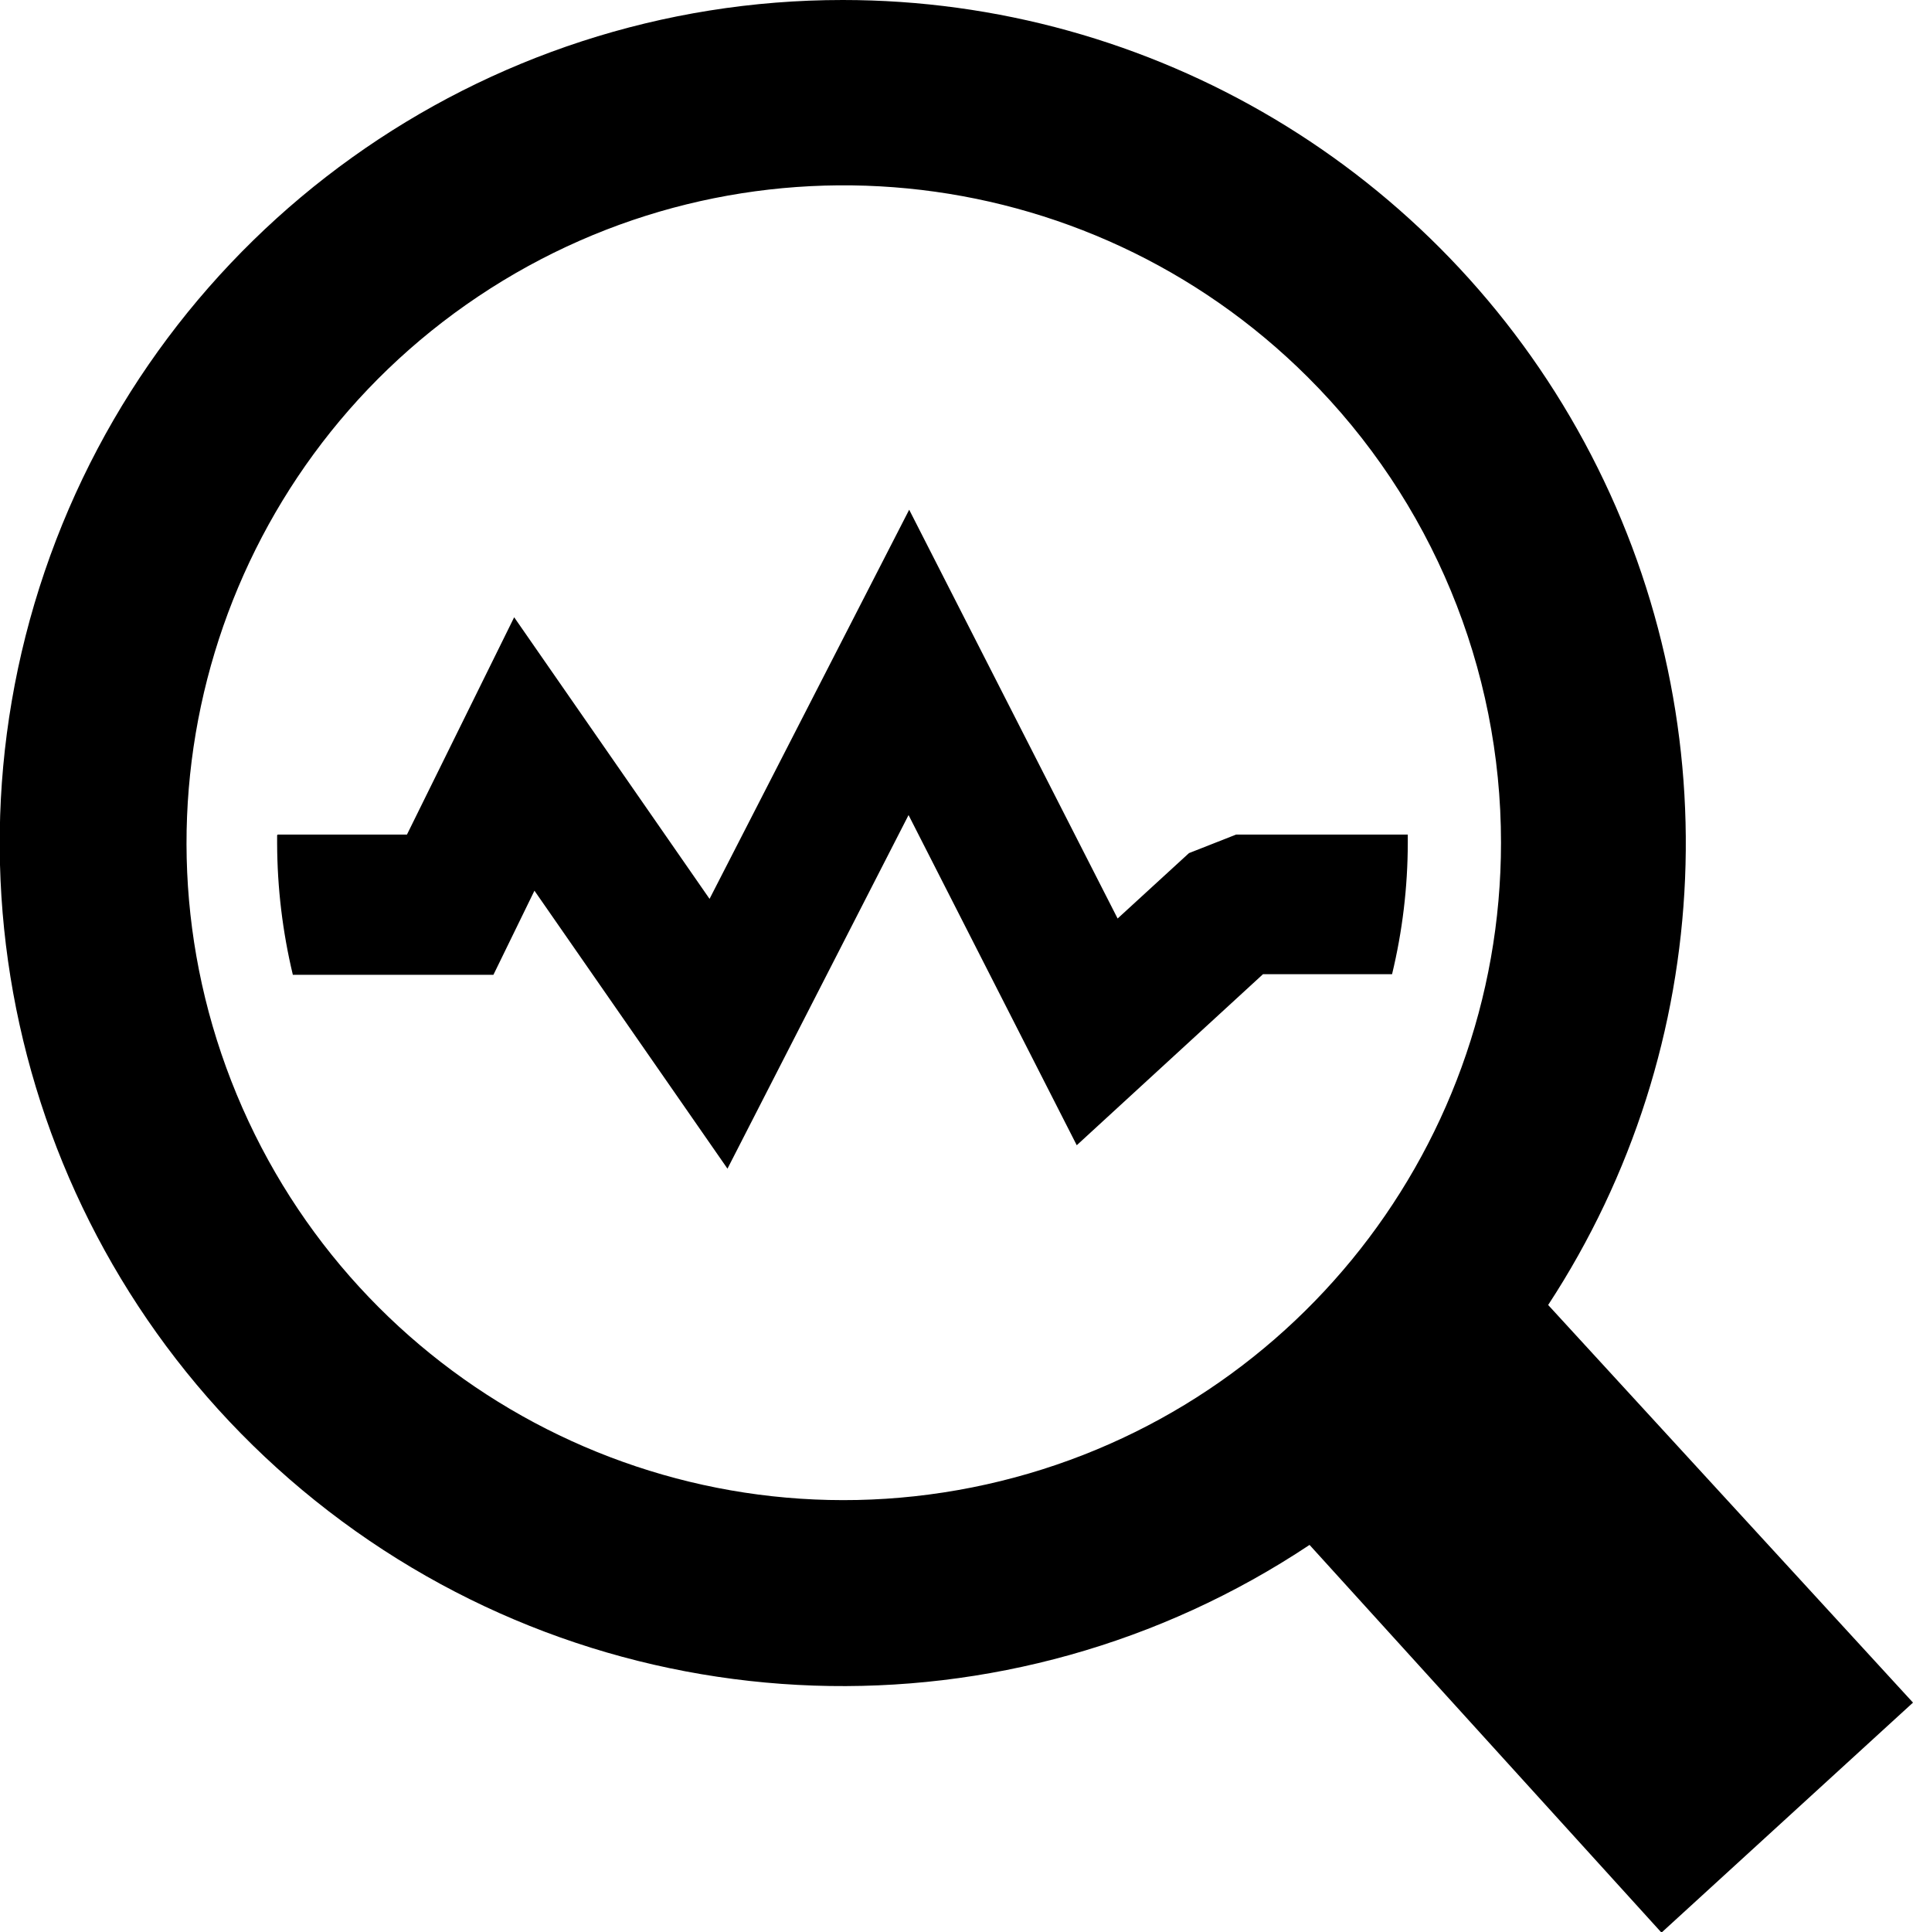
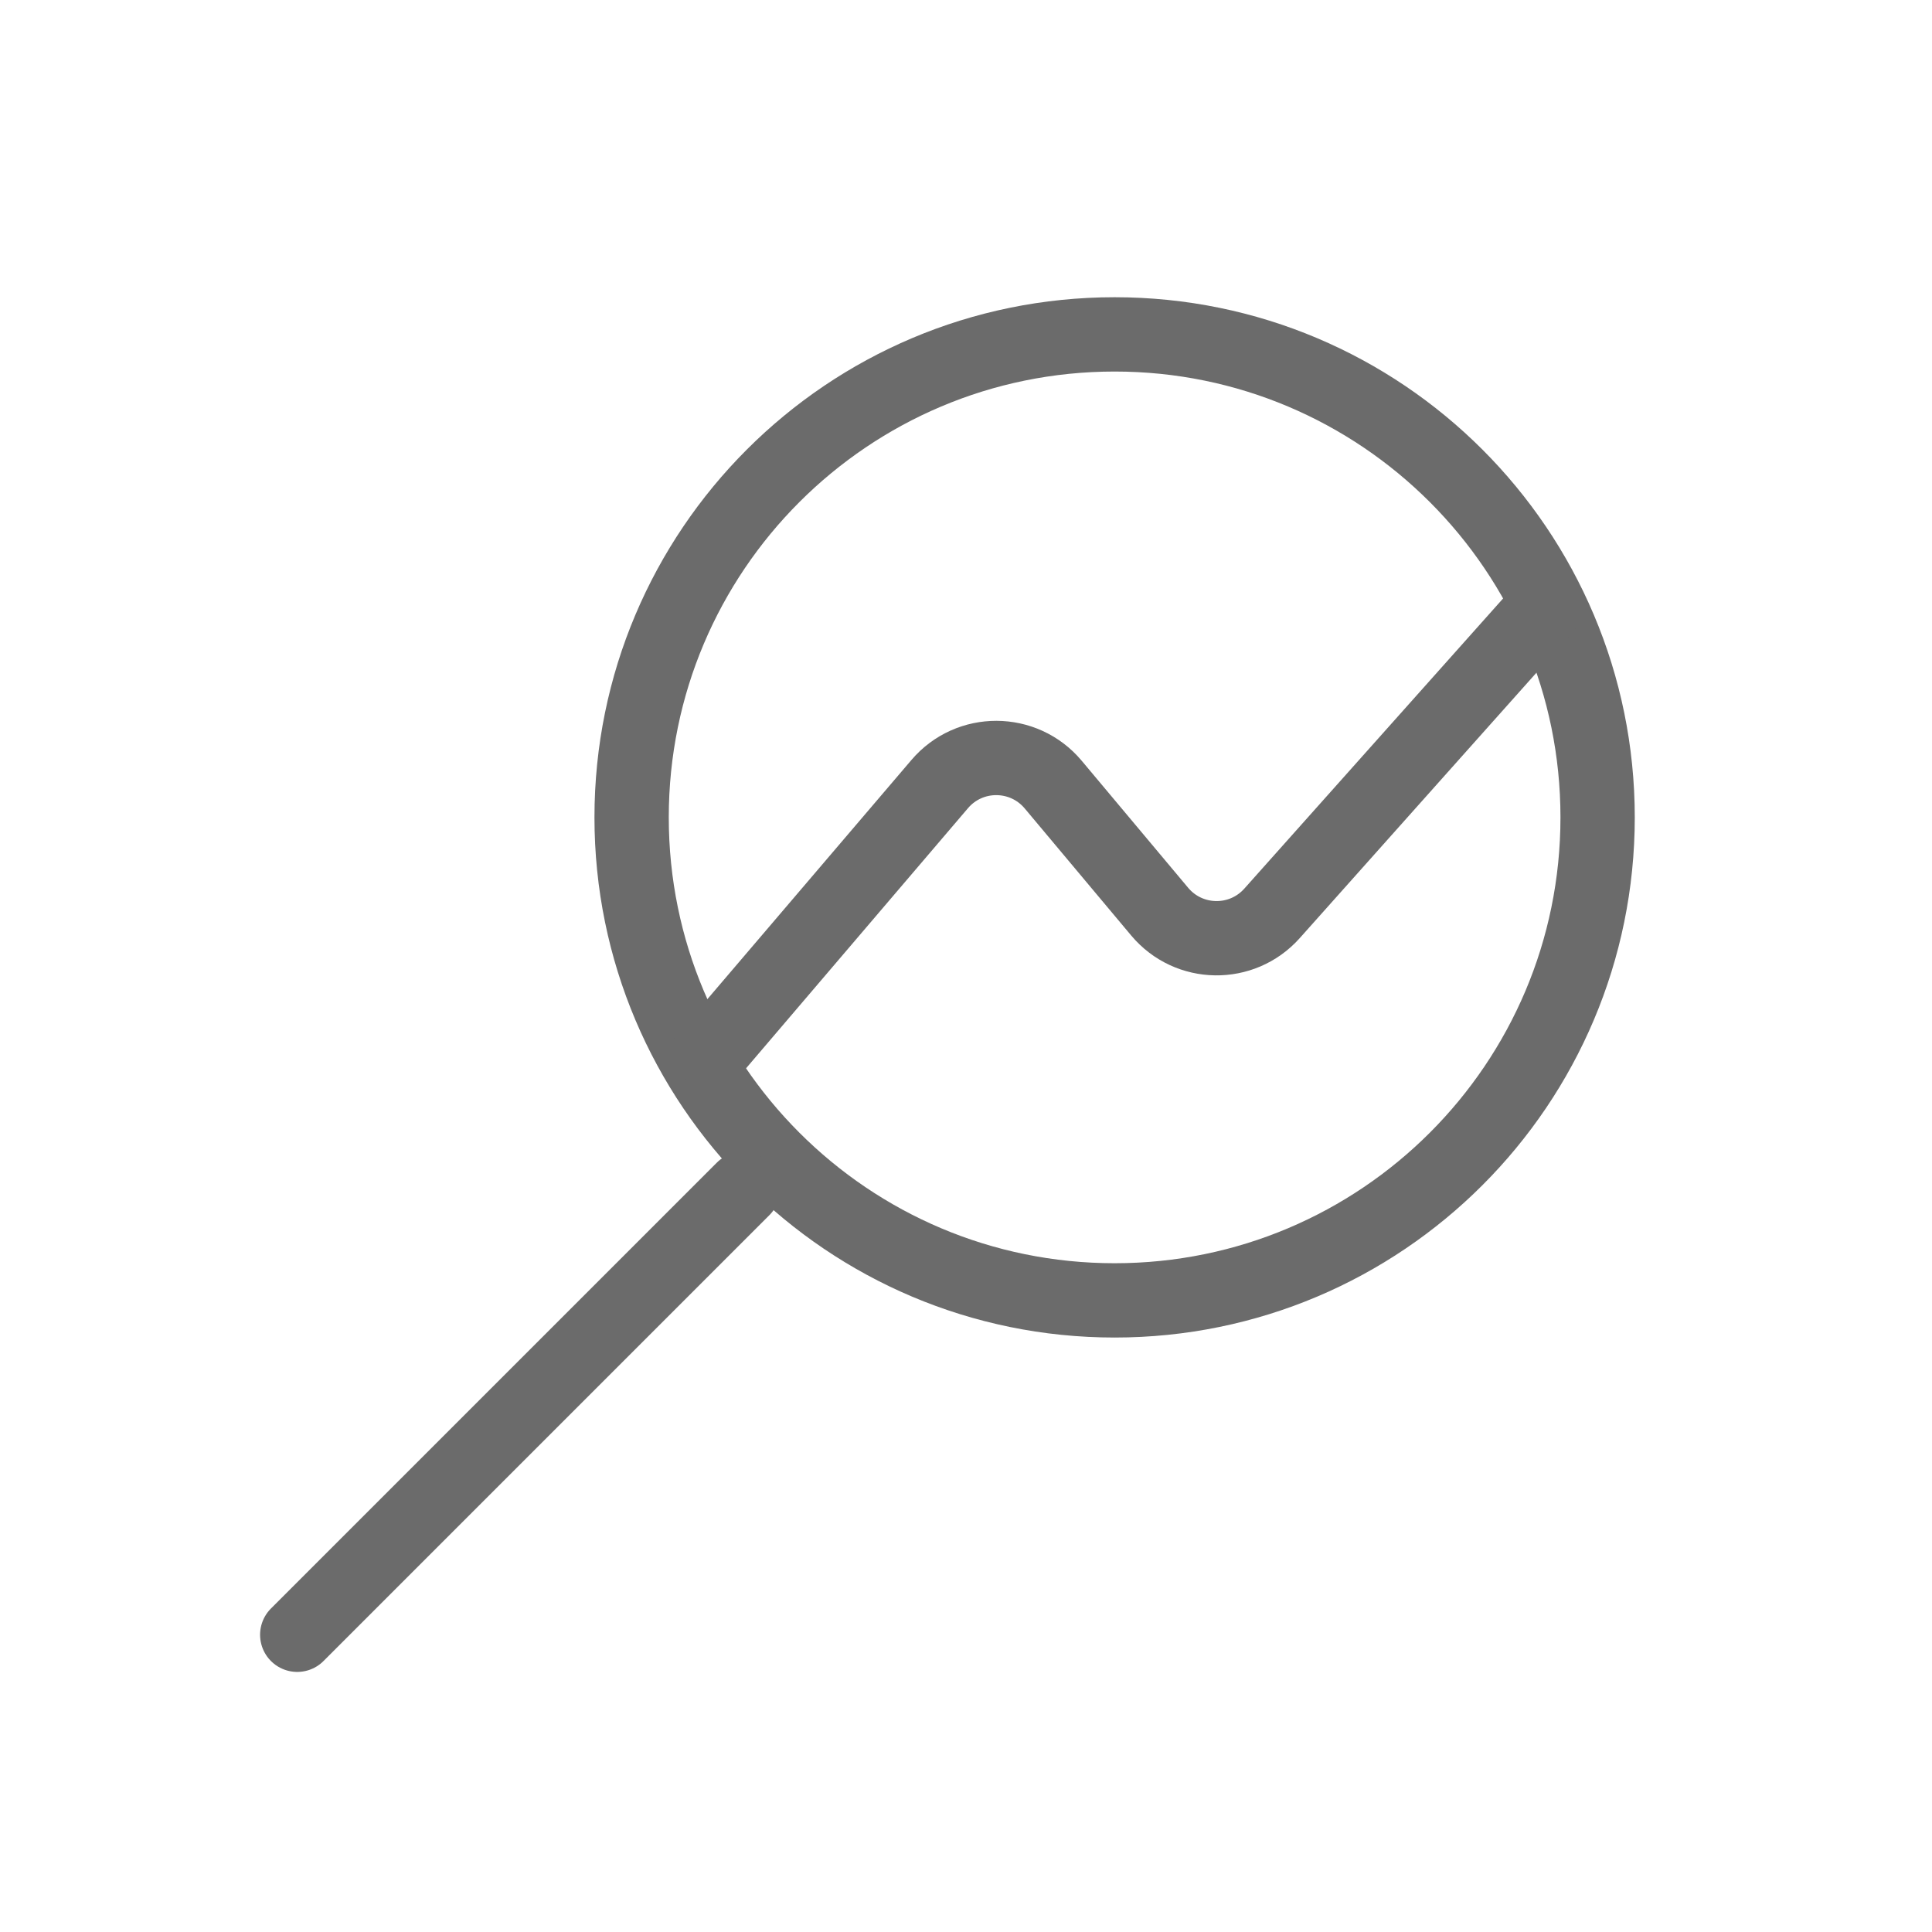
- <svg xmlns="http://www.w3.org/2000/svg" id="Layer_1" data-name="Layer 1" viewBox="0 0 121.7 122.88" fill="currentColor">
-   <path d="M17.67,53.08h8.22l6.82-13.82L45.14,57.17l12.7-24.75,13.26,26,4.54-4.16,3-1.18H89.56v.53a35.81,35.81,0,0,1-1,8.35H80.35L68.5,72.84l-10.7-21L46.28,74.33,34,56.65,31.39,62H18.63a36.35,36.35,0,0,1-1-8.35v-.53ZM53.61,0A53.63,53.63,0,0,1,98.49,83l23.21,25.29-16,14.63L83.31,98.26A53.62,53.62,0,1,1,53.61,0Zm29.6,24a41.81,41.81,0,1,0,12.28,29.6A41.77,41.77,0,0,0,83.21,24Z" />
+ <svg xmlns="http://www.w3.org/2000/svg" width="26" height="26" viewBox="0 0 26 26" fill="none">
+   <path d="M15 4.5C11.41 4.5 8.5 7.41 8.5 11C8.5 14.59 11.41 17.5 15 17.5C18.59 17.5 21.5 14.59 21.5 11C21.5 7.41 18.59 4.5 15 4.5Z" stroke="#6B6B6B" stroke-linecap="round" stroke-linejoin="round" />
+   <path d="M10 16L4 22" stroke="#6B6B6B" stroke-linecap="round" stroke-linejoin="round" />
+   <path d="M9.572 14.155L12.646 10.552C13.047 10.081 13.775 10.084 14.173 10.558L15.606 12.268C15.998 12.736 16.713 12.747 17.119 12.291L20.5 8.5" stroke="#6B6B6B" stroke-linecap="square" />
</svg>
